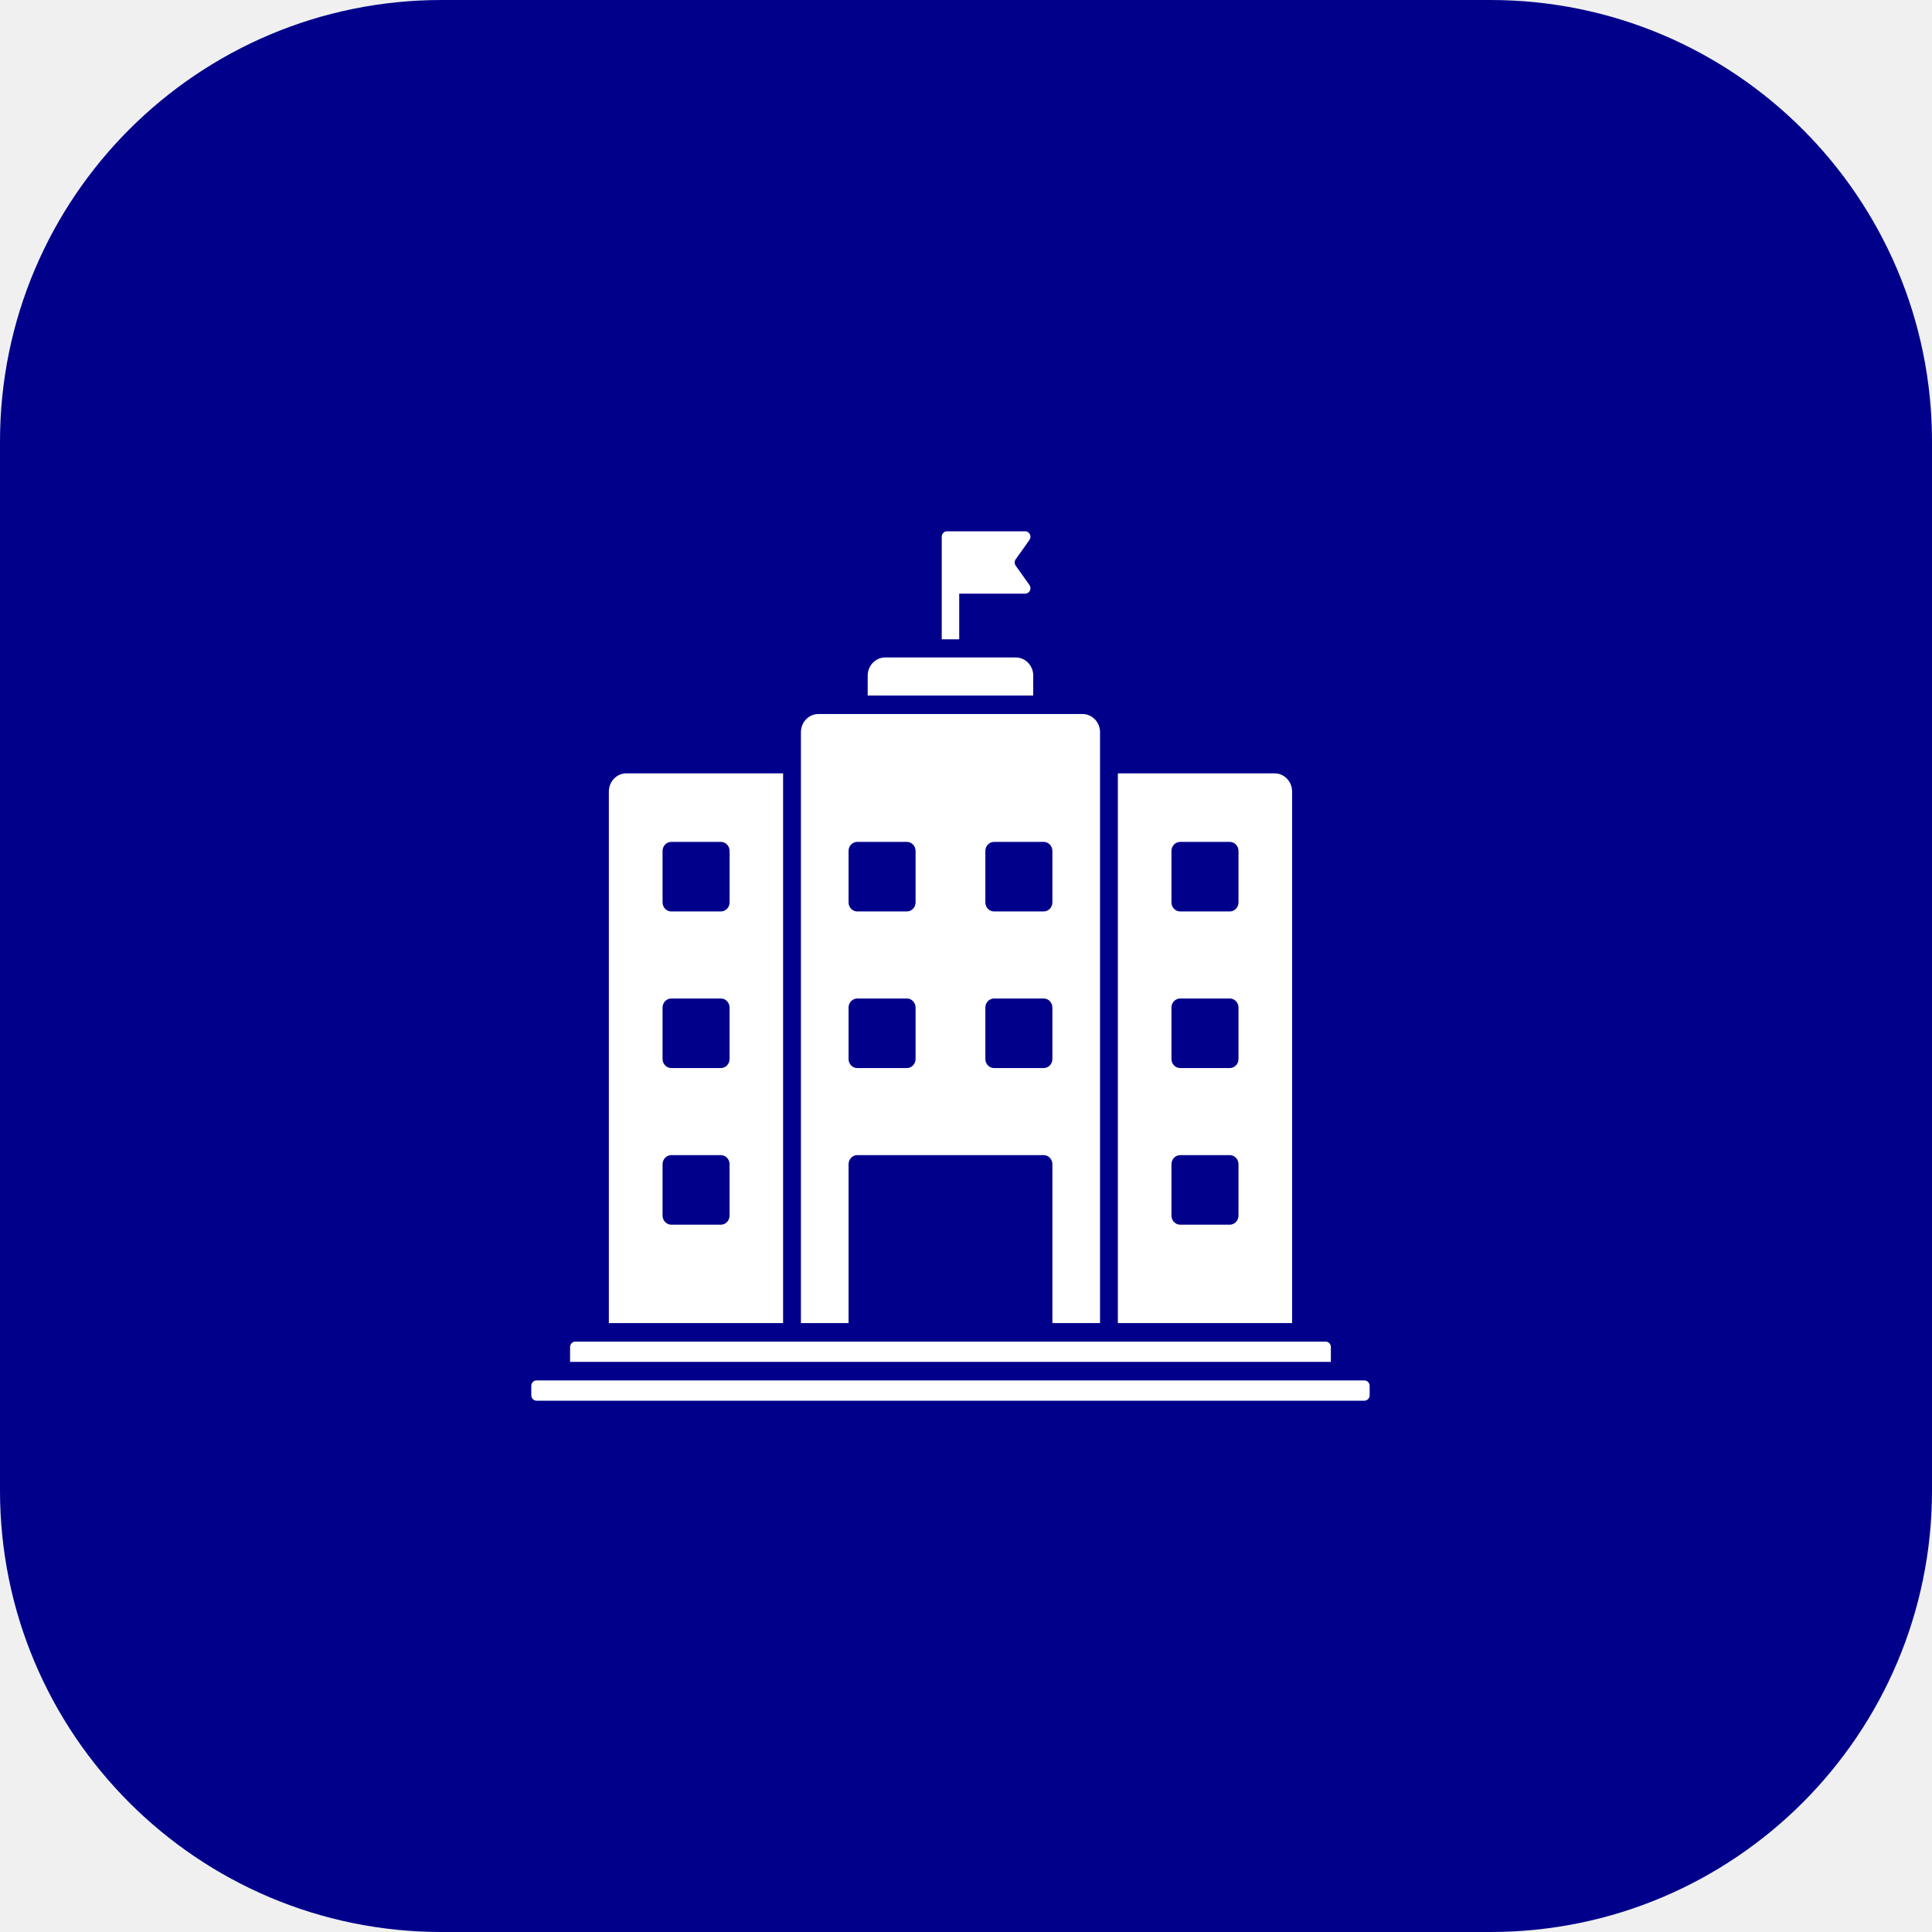
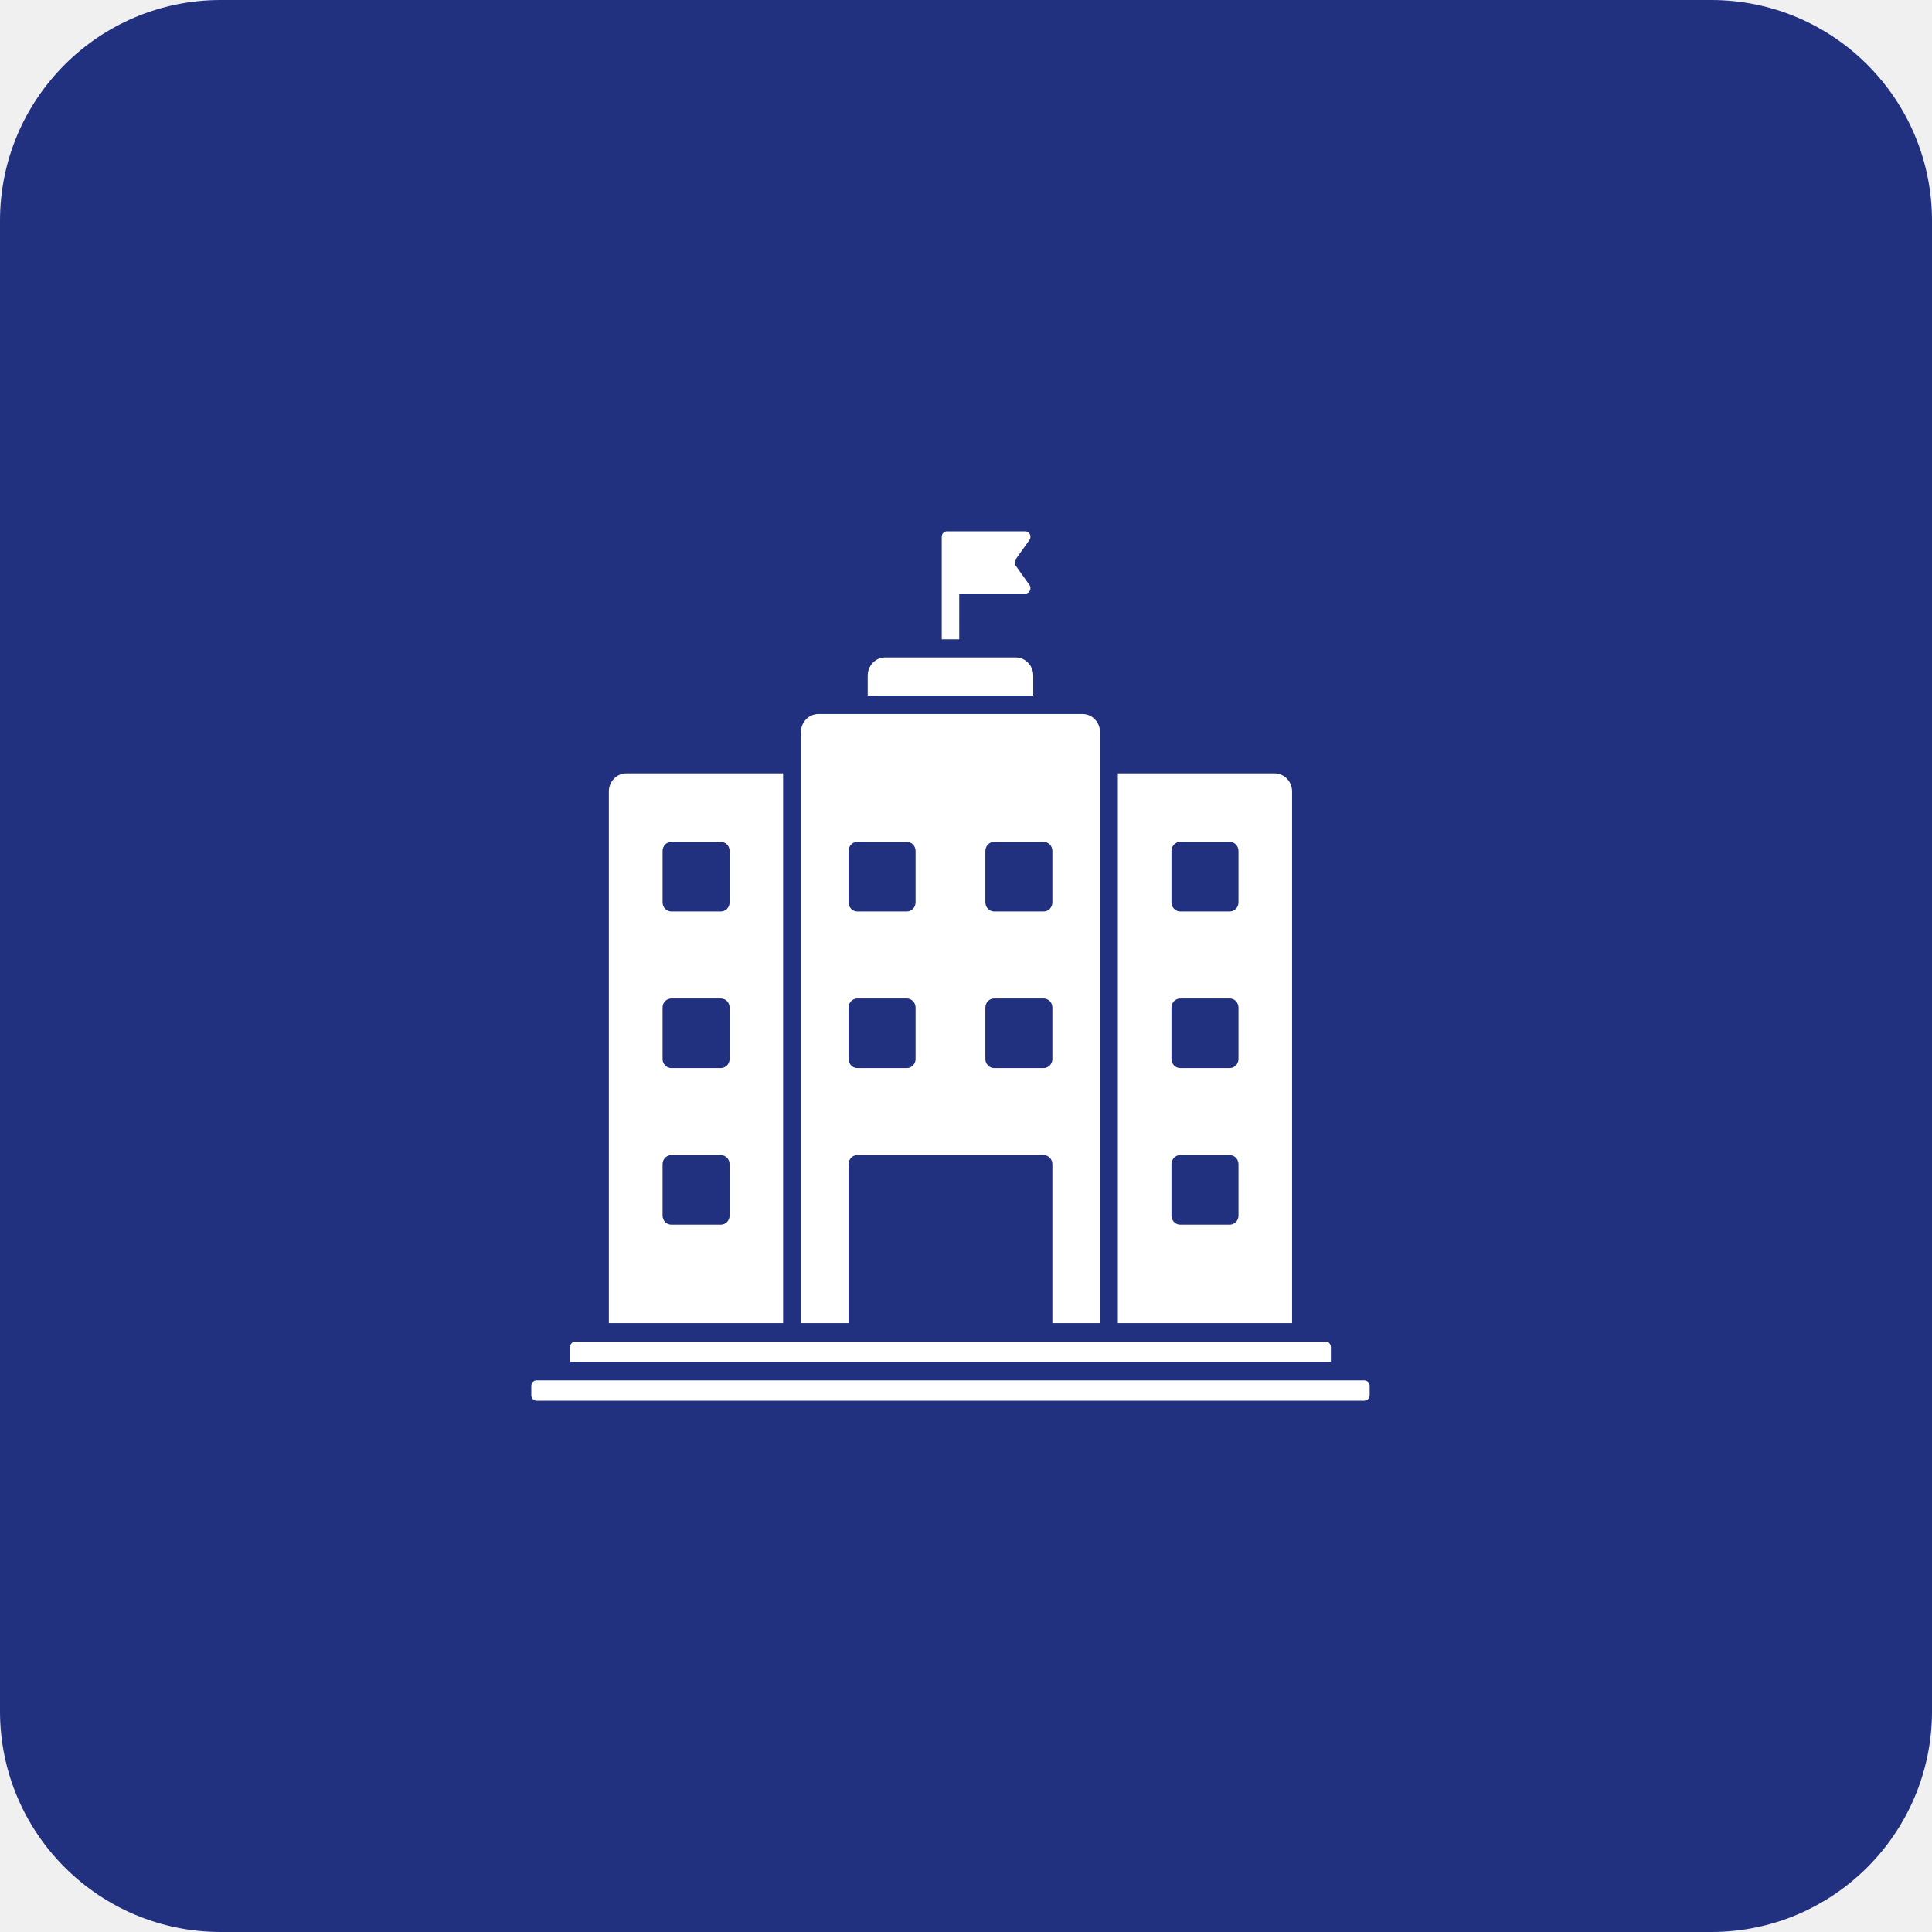
- <svg xmlns="http://www.w3.org/2000/svg" width="70" height="70" viewBox="0 0 70 70" fill="none">
-   <rect width="70" height="70" rx="16" fill="#00008B" />
-   <path fill-rule="evenodd" clip-rule="evenodd" d="M37.436 25.2V24.478C37.436 24.116 37.152 23.821 36.803 23.821H32.072C31.723 23.821 31.438 24.116 31.438 24.478V25.2H37.436ZM34.754 21.509H37.146C37.302 21.509 37.391 21.324 37.298 21.194L36.802 20.497C36.751 20.426 36.751 20.333 36.802 20.262L37.298 19.565C37.391 19.434 37.302 19.25 37.146 19.25H34.311C34.206 19.25 34.121 19.338 34.121 19.447V23.163H34.754L34.754 21.509ZM28.373 28.02H22.693C22.344 28.02 22.06 28.316 22.06 28.678V47.938H28.373V28.02ZM40.502 28.02V47.938H46.815V28.678C46.815 28.316 46.531 28.02 46.182 28.02H40.502ZM42.761 30.503H44.556C44.731 30.503 44.873 30.65 44.873 30.831V32.695C44.873 32.876 44.731 33.024 44.556 33.024H42.761C42.587 33.024 42.444 32.876 42.444 32.695V30.831C42.444 30.65 42.587 30.503 42.761 30.503ZM42.761 36.177H44.556C44.731 36.177 44.873 36.325 44.873 36.506V38.37C44.873 38.551 44.731 38.698 44.556 38.698H42.761C42.587 38.698 42.444 38.551 42.444 38.37V36.506C42.444 36.325 42.587 36.177 42.761 36.177ZM42.444 42.181C42.444 41.999 42.587 41.852 42.761 41.852H44.556C44.731 41.852 44.873 41.999 44.873 42.181V44.044C44.873 44.225 44.731 44.373 44.556 44.373H42.761C42.587 44.373 42.444 44.225 42.444 44.044V42.181ZM29.019 26.528V47.938H30.745V42.181C30.745 41.999 30.887 41.852 31.061 41.852H37.814C37.988 41.852 38.13 41.999 38.13 42.181V47.938H39.856V26.528C39.856 26.166 39.571 25.87 39.222 25.87H29.652C29.303 25.87 29.019 26.166 29.019 26.528ZM30.745 30.831C30.745 30.65 30.887 30.503 31.061 30.503H32.857C33.031 30.503 33.173 30.65 33.173 30.831V32.695C33.173 32.876 33.031 33.024 32.857 33.024H31.061C30.887 33.024 30.745 32.876 30.745 32.695V30.831ZM31.061 36.177H32.857C33.031 36.177 33.173 36.325 33.173 36.506V38.37C33.173 38.551 33.031 38.698 32.857 38.698H31.061C30.887 38.698 30.745 38.551 30.745 38.37V36.506C30.745 36.325 30.887 36.177 31.061 36.177ZM36.018 36.177H37.813C37.988 36.177 38.13 36.325 38.13 36.506V38.37C38.13 38.551 37.988 38.698 37.813 38.698H36.018C35.843 38.698 35.701 38.551 35.701 38.37V36.506C35.701 36.325 35.843 36.177 36.018 36.177ZM35.701 30.831C35.701 30.65 35.843 30.503 36.018 30.503H37.813C37.988 30.503 38.13 30.65 38.13 30.831V32.695C38.13 32.876 37.988 33.024 37.813 33.024H36.018C35.843 33.024 35.701 32.876 35.701 32.695V30.831ZM26.118 36.177C26.292 36.177 26.434 36.325 26.434 36.506V38.37C26.434 38.551 26.292 38.698 26.118 38.698H24.323C24.148 38.698 24.006 38.551 24.006 38.37V36.506C24.006 36.325 24.148 36.177 24.323 36.177H26.118ZM24.323 41.852H26.118C26.292 41.852 26.434 41.999 26.434 42.181V44.044C26.434 44.225 26.292 44.373 26.118 44.373H24.323C24.148 44.373 24.006 44.225 24.006 44.044V42.181C24.006 41.999 24.148 41.852 24.323 41.852ZM26.435 30.832V32.696C26.435 32.877 26.293 33.024 26.118 33.024H24.323C24.148 33.024 24.006 32.877 24.006 32.696V30.832C24.006 30.651 24.148 30.503 24.323 30.503H26.118C26.293 30.503 26.435 30.651 26.435 30.832ZM19.44 50.75H49.435C49.54 50.75 49.625 50.661 49.625 50.553V50.212C49.625 50.103 49.54 50.015 49.435 50.015H19.44C19.335 50.015 19.25 50.103 19.25 50.212V50.553C19.25 50.661 19.335 50.75 19.44 50.75ZM48.22 49.344V48.806C48.22 48.697 48.135 48.609 48.03 48.609H20.845C20.74 48.609 20.655 48.697 20.655 48.806V49.344H48.22Z" fill="white" />
+ <svg xmlns="http://www.w3.org/2000/svg" width="140" height="140" viewBox="0 0 140 140" fill="none">
+   <rect width="140" height="140" rx="16" fill="#223080" />
+   <path fill-rule="evenodd" clip-rule="evenodd" d="M74.873 50.399V48.956C74.873 48.232 74.303 47.641 73.606 47.641H64.144C63.446 47.641 62.877 48.232 62.877 48.956V50.399H74.873ZM69.508 43.017H74.292C74.604 43.017 74.783 42.649 74.597 42.388L73.604 40.993C73.502 40.852 73.502 40.666 73.604 40.524L74.597 39.129C74.783 38.868 74.604 38.5 74.292 38.5H68.622C68.412 38.5 68.242 38.677 68.242 38.895V46.327H69.509L69.508 43.017ZM56.746 56.041H45.386C44.688 56.041 44.12 56.632 44.12 57.356V95.876H56.746V56.041ZM81.004 56.041V95.876H93.63V57.356C93.63 56.632 93.061 56.041 92.364 56.041H81.004ZM85.522 61.005H89.113C89.462 61.005 89.746 61.3 89.746 61.663V65.39C89.746 65.752 89.462 66.047 89.113 66.047H85.522C85.173 66.047 84.889 65.752 84.889 65.39V61.663C84.889 61.3 85.173 61.005 85.522 61.005ZM85.522 72.355H89.113C89.462 72.355 89.746 72.65 89.746 73.012V76.739C89.746 77.102 89.462 77.397 89.113 77.397H85.522C85.173 77.397 84.889 77.102 84.889 76.739V73.012C84.889 72.65 85.173 72.355 85.522 72.355ZM84.889 84.361C84.889 83.999 85.173 83.704 85.522 83.704H89.113C89.462 83.704 89.746 83.999 89.746 84.361V88.088C89.746 88.451 89.462 88.746 89.113 88.746H85.522C85.173 88.746 84.889 88.451 84.889 88.088V84.361ZM58.038 53.056V95.876H61.49V84.361C61.49 83.999 61.774 83.704 62.123 83.704H75.627C75.976 83.704 76.26 83.999 76.26 84.361V95.876H79.712V53.056C79.712 52.331 79.142 51.741 78.445 51.741H59.305C58.607 51.741 58.038 52.331 58.038 53.056ZM61.49 61.663C61.49 61.3 61.774 61.005 62.123 61.005H65.713C66.062 61.005 66.346 61.3 66.346 61.663V65.39C66.346 65.752 66.062 66.047 65.713 66.047H62.123C61.774 66.047 61.49 65.752 61.49 65.39V61.663ZM62.123 72.355H65.713C66.062 72.355 66.346 72.65 66.346 73.012V76.739C66.346 77.102 66.062 77.397 65.713 77.397H62.123C61.774 77.397 61.49 77.102 61.49 76.739V73.012C61.49 72.65 61.774 72.355 62.123 72.355ZM72.036 72.355H75.627C75.976 72.355 76.26 72.65 76.26 73.012V76.739C76.26 77.102 75.976 77.397 75.627 77.397H72.036C71.687 77.397 71.403 77.102 71.403 76.739V73.012C71.403 72.65 71.687 72.355 72.036 72.355ZM71.403 61.663C71.403 61.3 71.687 61.005 72.036 61.005H75.627C75.976 61.005 76.26 61.3 76.26 61.663V65.39C76.26 65.752 75.976 66.047 75.627 66.047H72.036C71.687 66.047 71.403 65.752 71.403 65.39V61.663ZM52.236 72.355C52.585 72.355 52.869 72.65 52.869 73.012V76.739C52.869 77.102 52.585 77.397 52.236 77.397H48.645C48.296 77.397 48.012 77.102 48.012 76.739V73.012C48.012 72.65 48.296 72.355 48.645 72.355H52.236ZM48.645 83.704H52.236C52.585 83.704 52.869 83.999 52.869 84.361V88.088C52.869 88.451 52.585 88.746 52.236 88.746H48.645C48.296 88.746 48.012 88.451 48.012 88.088V84.361C48.012 83.999 48.296 83.704 48.645 83.704ZM52.87 61.663V65.391C52.87 65.753 52.586 66.048 52.236 66.048H48.646C48.297 66.048 48.013 65.753 48.013 65.391V61.663C48.013 61.301 48.297 61.006 48.646 61.006H52.236C52.586 61.006 52.87 61.301 52.87 61.663ZM38.88 101.5H98.87C99.079 101.5 99.25 101.323 99.25 101.106V100.424C99.25 100.207 99.079 100.03 98.87 100.03H38.88C38.67 100.03 38.5 100.207 38.5 100.424V101.106C38.5 101.323 38.67 101.5 38.88 101.5ZM96.44 98.688V97.612C96.44 97.394 96.269 97.218 96.06 97.218H41.69C41.481 97.218 41.31 97.394 41.31 97.612V98.688H96.44Z" fill="white" />
</svg>
